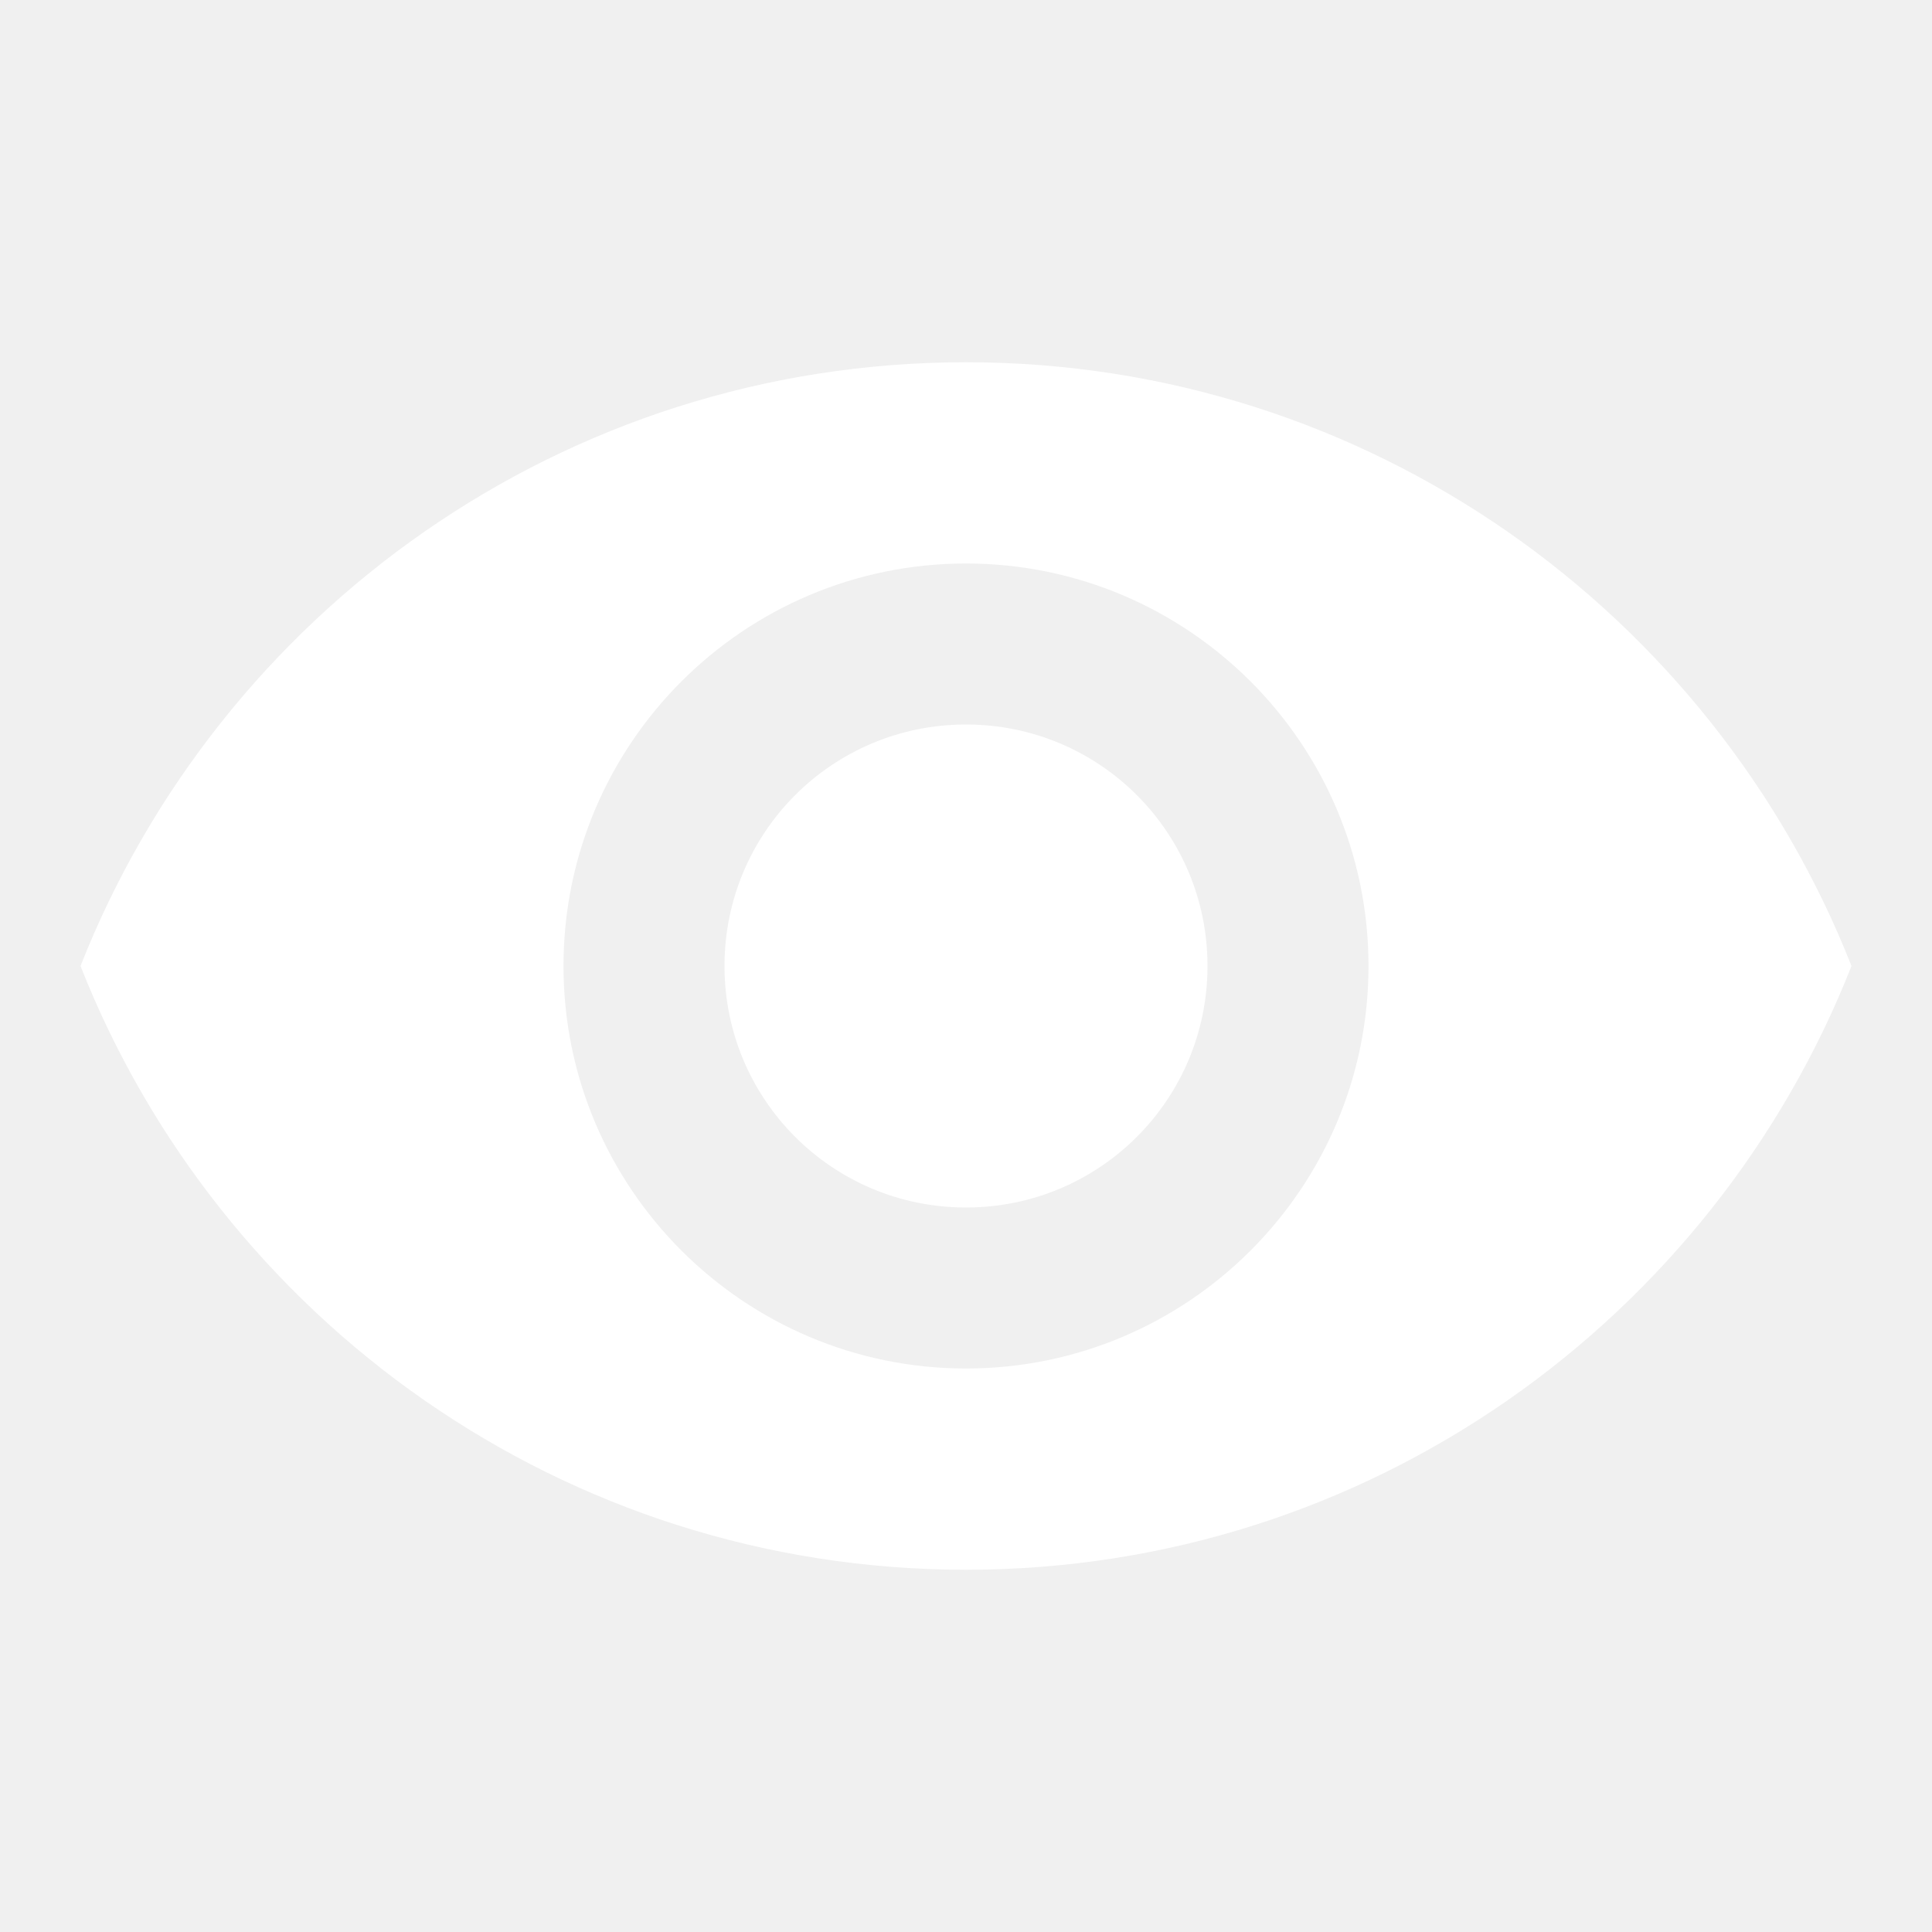
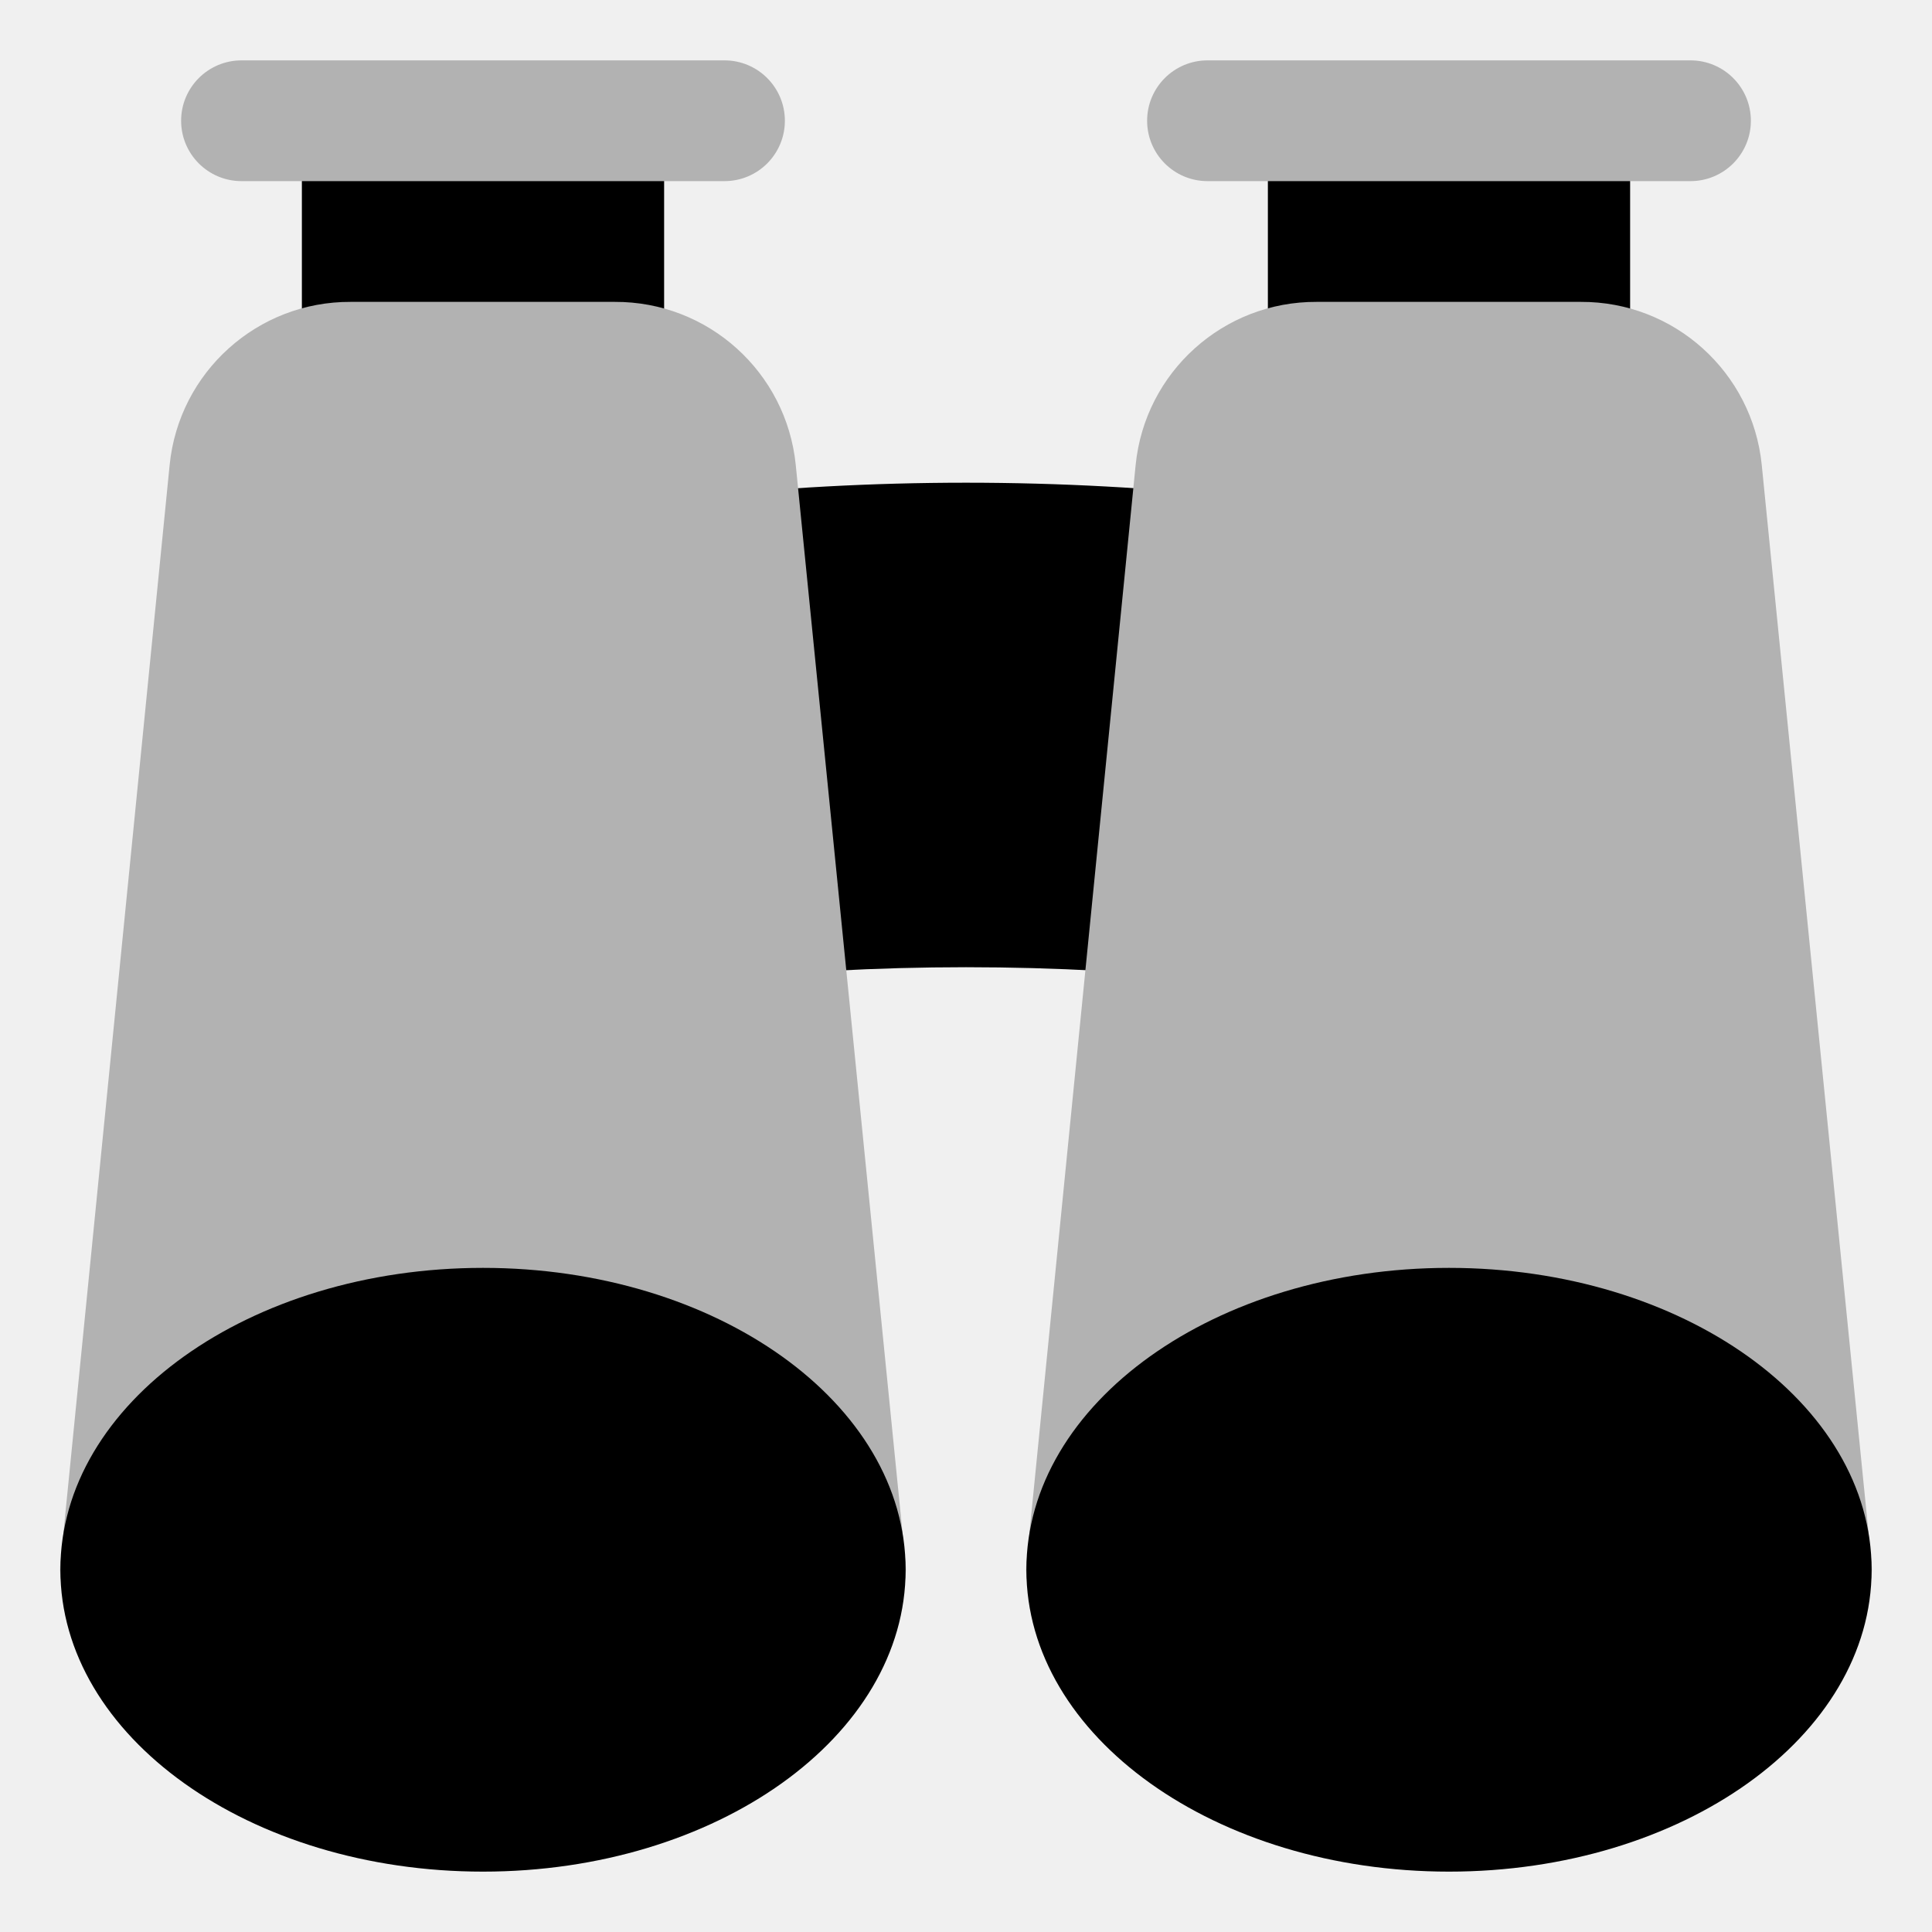
- <svg xmlns="http://www.w3.org/2000/svg" fill="#FFFFFF" width="800px" height="800px" viewBox="0 0 24 24">
-   <path d="M12 4.5C7 4.5 2.73 7.61 1 12c1.73 4.39 6 7.5 11 7.5s9.27-3.11 11-7.5c-1.73-4.39-6-7.5-11-7.5zM12 17c-2.76 0-5-2.24-5-5s2.24-5 5-5 5 2.24 5 5-2.24 5-5 5zm0-8c-1.66 0-3 1.34-3 3s1.34 3 3 3 3-1.34 3-3-1.34-3-3-3z" />
+ <svg xmlns="http://www.w3.org/2000/svg" width="800px" height="800px" viewBox="0 0 32 32" id="OBJECT">
+   <defs>
+     <style>.cls-1{fill:#b2b2b2;}</style>
+   </defs>
+   <path d="M25.22,9A42.8,42.8,0,0,0,6.78,9,1,1,0,0,0,6,10v6a1,1,0,0,0,.37.78,1,1,0,0,0,.85.2,40.63,40.63,0,0,1,17.56,0L25,17a1,1,0,0,0,1-1V10A1,1,0,0,0,25.22,9Z" />
+   <path d="M26,1.1H22a1,1,0,0,0-1,1V5.93a1,1,0,0,0,1,1h4a1,1,0,0,0,1-1V2.07A1,1,0,0,0,26,1.1Z" />
+   <path class="cls-1" d="M29.18,7.7a3,3,0,0,0-3-2.7H21.81a3,3,0,0,0-3,2.7L17,25.9a1,1,0,0,0,.26.77A1,1,0,0,0,18,27H30a1,1,0,0,0,.74-.33A1,1,0,0,0,31,25.9Z" />
+   <ellipse cx="24" cy="26" rx="7" ry="5" />
+   <path class="cls-1" d="M28,3H20a1,1,0,0,1,0-2h8a1,1,0,0,1,0,2Z" />
+   <path d="M10,1.1H6a1,1,0,0,0-1,1V5.93a1,1,0,0,0,1,1h4a1,1,0,0,0,1-1V2.07A1,1,0,0,0,10,1.1Z" />
+   <path class="cls-1" d="M13.18,7.7a3,3,0,0,0-3-2.7H5.81a3,3,0,0,0-3,2.7L1,25.9a1,1,0,0,0,.26.77A1,1,0,0,0,2,27H14a1,1,0,0,0,.74-.33A1,1,0,0,0,15,25.9Z" />
+   <ellipse cx="8" cy="26" rx="7" ry="5" />
+   <path class="cls-1" d="M12,3H4A1,1,0,0,1,4,1h8a1,1,0,0,1,0,2Z" />
</svg>
